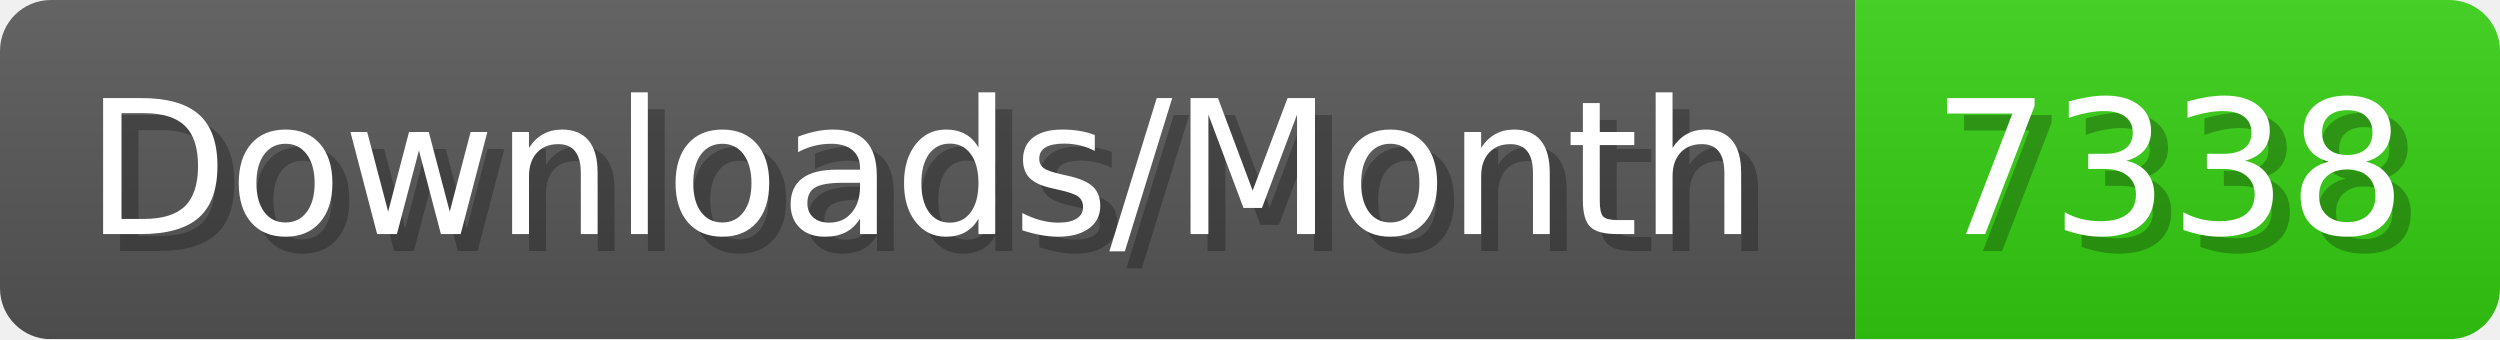
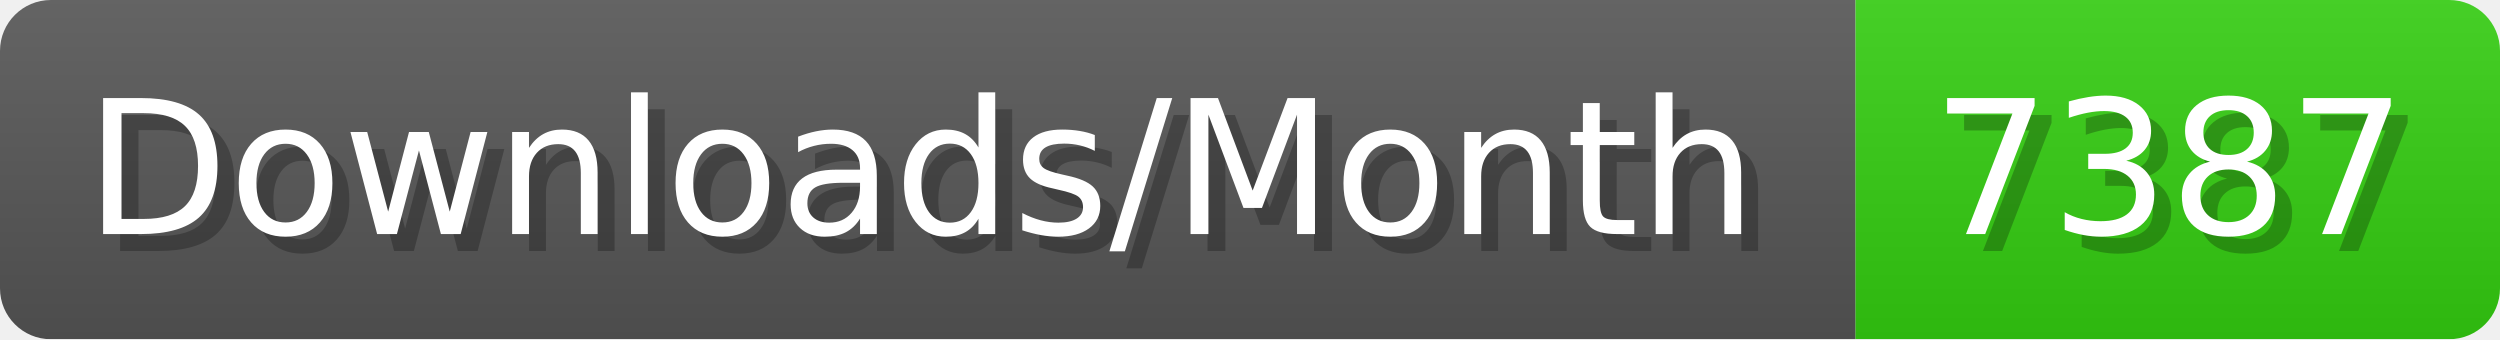
- <svg xmlns="http://www.w3.org/2000/svg" width="147.4" height="20" viewBox="0 0 1474 200" role="img" aria-label="Downloads/Month: 7338">
+ <svg xmlns="http://www.w3.org/2000/svg" width="147.4" height="20" viewBox="0 0 1474 200" role="img" aria-label="Downloads/Month: 7387">
  <linearGradient id="YlXUI" x2="0" y2="100%">
    <stop offset="0" stop-opacity=".1" stop-color="#EEE" />
    <stop offset="1" stop-opacity=".1" />
  </linearGradient>
  <mask id="JHhop">
    <rect width="1474" height="200" rx="30" fill="#FFF" />
  </mask>
  <g mask="url(#JHhop)">
    <rect width="1094" height="200" fill="#555" />
    <rect width="380" height="200" fill="#3C1" x="1094" />
    <rect width="1474" height="200" fill="url(#YlXUI)" />
  </g>
  <g aria-hidden="true" fill="#fff" text-anchor="start" font-family="Verdana,DejaVu Sans,sans-serif" font-size="110">
    <text x="60" y="148" textLength="994" fill="#000" opacity="0.25">Downloads/Month</text>
    <text x="50" y="138" textLength="994">Downloads/Month</text>
-     <text x="1149" y="148" textLength="280" fill="#000" opacity="0.25">7338</text>
-     <text x="1139" y="138" textLength="280">7338</text>
+     <text x="1149" y="148" textLength="280" fill="#000" opacity="0.25">7387</text>
+     <text x="1139" y="138" textLength="280">7387</text>
  </g>
</svg>
